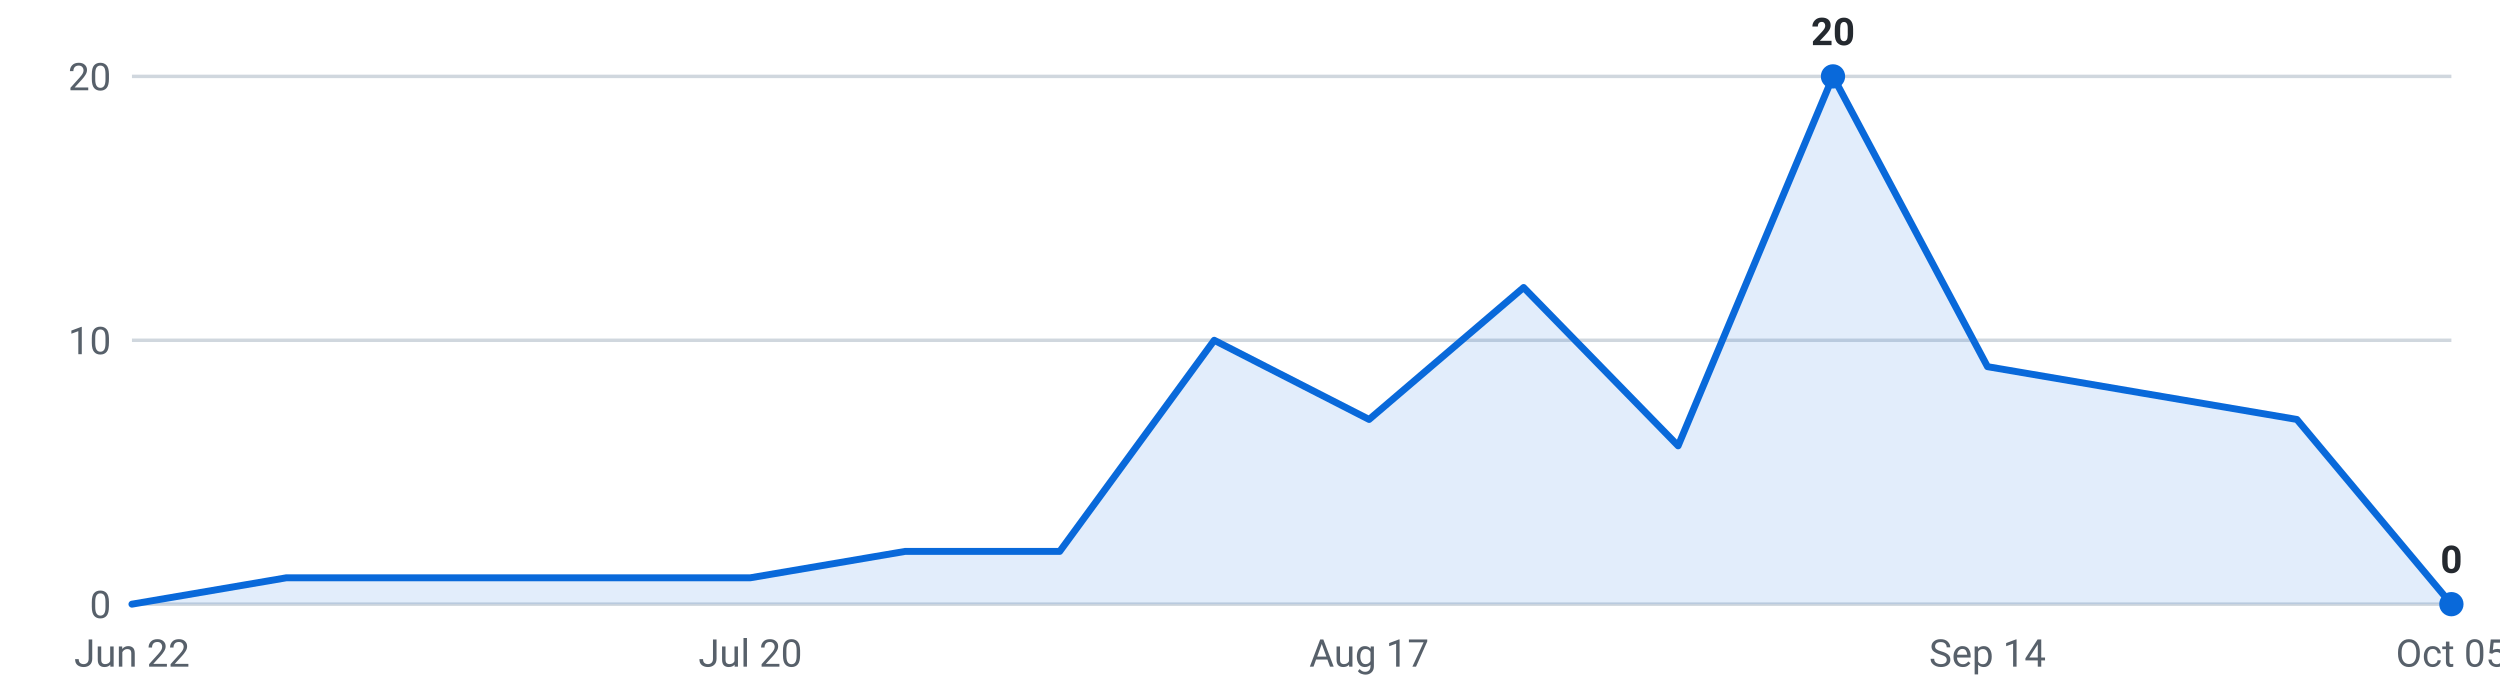
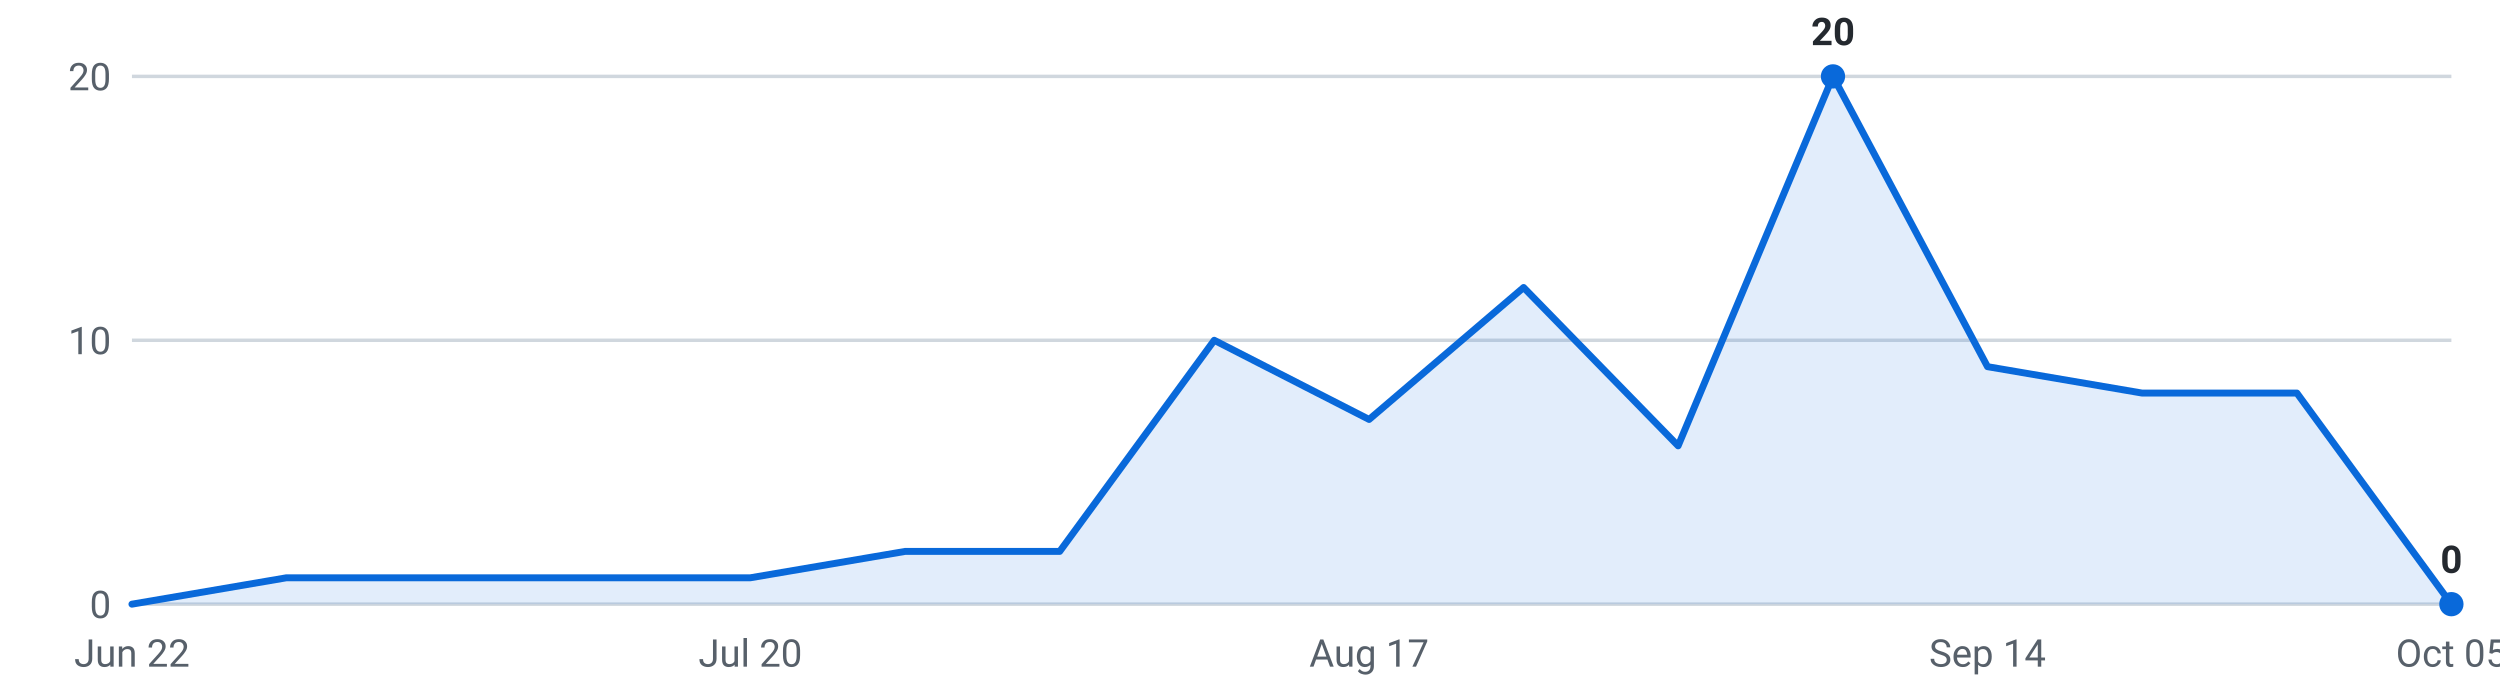
<svg xmlns="http://www.w3.org/2000/svg" viewBox="0 0 720 200" width="720" height="200" role="img" aria-label="Internships posted per week, last 16 weeks">
  <g font-family="-apple-system,Segoe UI,Roboto,sans-serif" font-size="11">
    <line x1="38" y1="174.0" x2="706" y2="174.0" stroke="#d0d7de" stroke-width="1" />
    <text x="32" y="178.0" text-anchor="end" fill="#57606a">0</text>
    <line x1="38" y1="98.0" x2="706" y2="98.0" stroke="#d0d7de" stroke-width="1" />
    <text x="32" y="102.0" text-anchor="end" fill="#57606a">10</text>
    <line x1="38" y1="22.0" x2="706" y2="22.0" stroke="#d0d7de" stroke-width="1" />
    <text x="32" y="26.0" text-anchor="end" fill="#57606a">20</text>
-     <path d="M38.0,174 L38.0,174.0 L82.5,166.4 L127.1,166.4 L171.6,166.4 L216.1,166.4 L260.7,158.8 L305.2,158.8 L349.7,98.0 L394.3,120.8 L438.8,82.8 L483.3,128.4 L527.9,22.0 L572.4,105.6 L616.9,113.2 L661.5,120.8 L706.0,174.0 L706.0,174 Z" fill="#0969da" fill-opacity="0.12" />
-     <polyline points="38.0,174.0 82.5,166.4 127.1,166.4 171.6,166.4 216.1,166.4 260.7,158.8 305.2,158.8 349.7,98.0 394.3,120.8 438.8,82.8 483.3,128.4 527.9,22.0 572.4,105.6 616.9,113.2 661.5,120.8 706.0,174.0" fill="none" stroke="#0969da" stroke-width="2" stroke-linejoin="round" stroke-linecap="round" />
+     <path d="M38.0,174 L38.0,174.0 L82.5,166.4 L127.1,166.4 L171.6,166.4 L216.1,166.4 L260.7,158.8 L305.2,158.8 L349.7,98.0 L394.3,120.8 L438.8,82.8 L483.3,128.4 L527.9,22.0 L572.4,105.6 L616.9,113.2 L661.5,113.2 L706.0,174.0 L706.0,174 Z" fill="#0969da" fill-opacity="0.12" />
+     <polyline points="38.0,174.0 82.5,166.4 127.1,166.4 171.6,166.4 216.1,166.4 260.7,158.8 305.2,158.8 349.7,98.0 394.3,120.8 438.8,82.8 483.3,128.4 527.9,22.0 572.4,105.6 616.9,113.2 661.5,113.2 706.0,174.0" fill="none" stroke="#0969da" stroke-width="2" stroke-linejoin="round" stroke-linecap="round" />
    <circle cx="527.9" cy="22.0" r="3.5" fill="#0969da" />
    <text x="527.9" y="13.0" text-anchor="middle" fill="#24292f" font-weight="600">20</text>
    <circle cx="706.0" cy="174.0" r="3.5" fill="#0969da" />
    <text x="706.0" y="165.0" text-anchor="middle" fill="#24292f" font-weight="600">0</text>
    <text x="38.0" y="192" text-anchor="middle" fill="#57606a">Jun 22</text>
    <text x="216.1" y="192" text-anchor="middle" fill="#57606a">Jul 20</text>
    <text x="394.3" y="192" text-anchor="middle" fill="#57606a">Aug 17</text>
    <text x="572.4" y="192" text-anchor="middle" fill="#57606a">Sep 14</text>
    <text x="706.0" y="192" text-anchor="middle" fill="#57606a">Oct 05</text>
  </g>
</svg>
